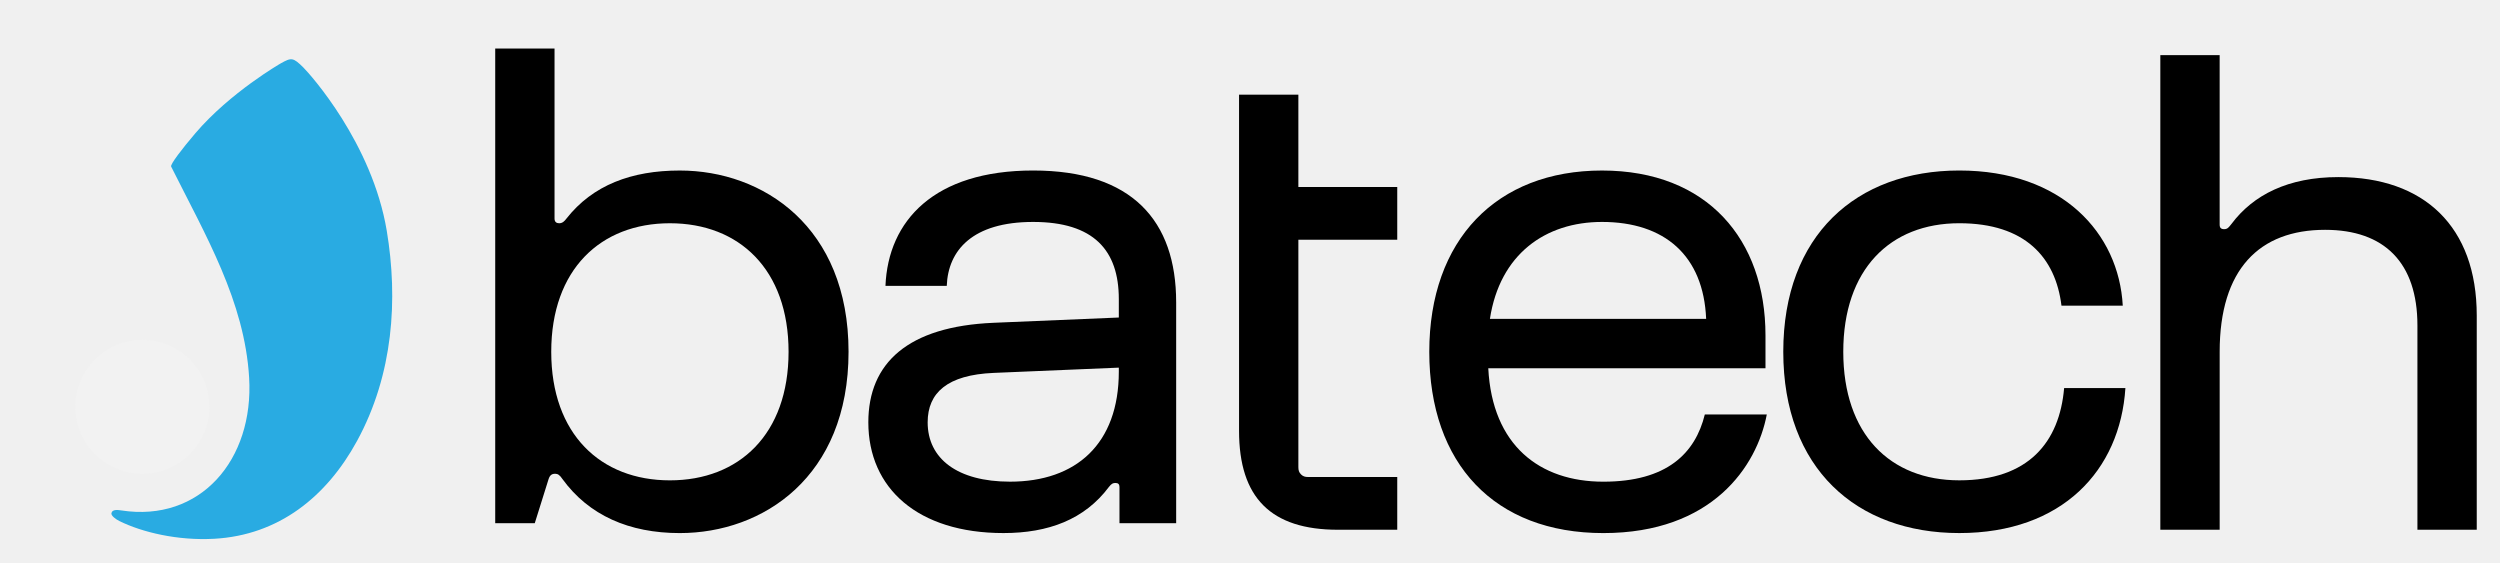
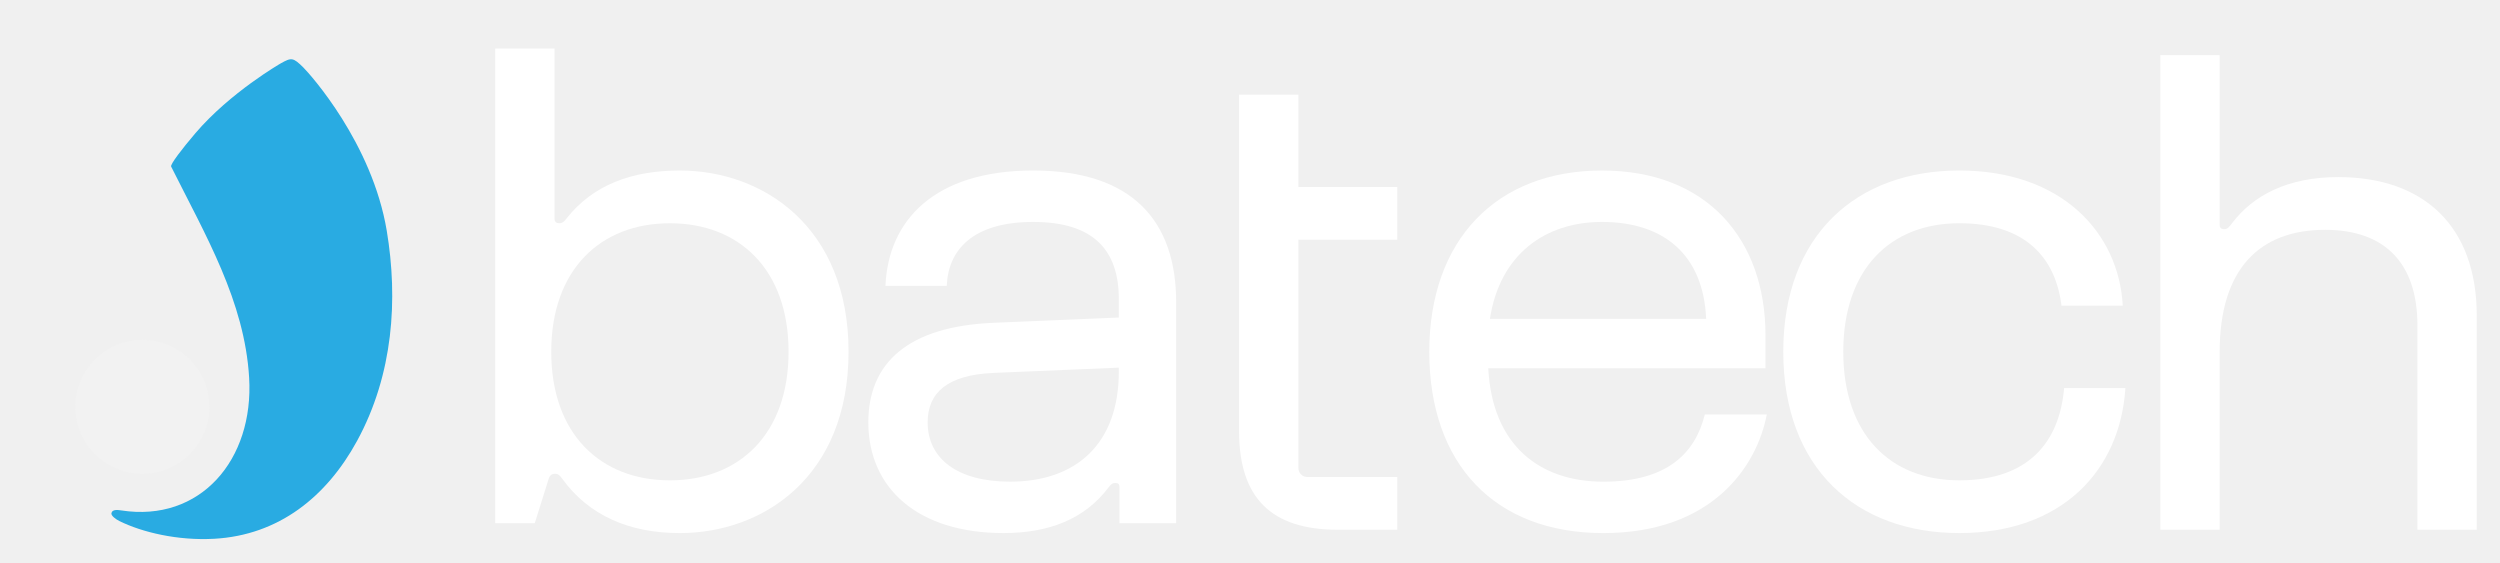
<svg xmlns="http://www.w3.org/2000/svg" viewBox="280 290 1290 290" preserveAspectRatio="xMidYMid meet">
  <defs>
    <style>
      .cls-1 { fill: #f2f2f2; }
      .cls-2 { fill: #29abe2; }
-       .cls-4 { fill: currentColor; }
+       .cls-4 { fill: #FFFFFF; }
    </style>
  </defs>
  <path class="cls-4" d="m535.53,559.97v-244.91h30.61v87.76c0,1.7,1.02,2.38,2.38,2.38,1.7,0,2.72-1.02,3.74-2.38,13.61-17.35,33.67-24.83,58.51-24.83,42.86,0,87.08,28.91,87.08,93.54s-44.22,93.54-87.08,93.54c-26.19,0-46.94-9.18-60.55-27.89-1.36-2.04-2.38-2.72-3.74-2.72-1.7,0-2.72.68-3.4,2.72l-7.14,22.79h-20.41Zm90.14-22.11c35.72,0,61.23-23.81,61.23-66.33s-25.51-66.33-61.23-66.33-61.23,23.81-61.23,66.33,25.51,66.33,61.23,66.33Z" />
  <path class="cls-4" d="m792.68,456.56l64.63-2.72v-9.52c0-25.17-12.93-39.8-44.22-39.8s-43.88,14.63-44.56,32.99h-31.63c1.36-33.67,25.17-59.53,76.19-59.53s73.81,25.85,73.81,68.03v113.95h-29.25v-18.71c0-1.36-.68-2.04-2.04-2.04s-2.04.34-3.4,2.04c-12.59,16.84-31.29,23.81-54.42,23.81-44.22,0-69.73-23.13-69.73-57.14,0-30.61,20.41-49.49,64.63-51.36Zm8.5,81.98c34.02,0,56.13-19.39,56.13-56.8v-2.04l-64.63,2.72c-23.81,1.02-34.01,10.21-34.01,25.51,0,18.71,15.31,30.61,42.52,30.61Z" />
  <path class="cls-4" d="m919.35,413.79v-74.93h30.61v47.62h51.02v27.21h-51.02v117.35c0,1.7.34,2.72,1.36,3.74,1.02,1.02,2.04,1.36,3.74,1.36h45.92v27.21h-30.61c-34.53,0-51.02-16.5-51.02-51.02v-98.64" />
  <path class="cls-4" d="m1191.67,503.84c-5.1,26.87-28.23,61.23-84.36,61.23s-89.8-35.72-89.8-93.54,34.7-93.54,89.12-93.54,84.36,35.72,84.36,85.04v17.01h-143.04c2.04,39.8,26.53,58.51,59.36,58.51s47.45-14.63,52.38-34.7h31.98Zm-142.87-49.32h111.57c-1.36-32.65-21.43-50-53.74-50-29.25,0-52.72,16.67-57.83,50Z" />
  <path class="cls-4" d="m1376.71,490.23c-2.72,42.52-32.65,74.83-85.72,74.83s-90.82-33.33-90.82-93.54,37.76-93.54,90.82-93.54,82.32,32.32,84.36,69.73h-31.63c-3.06-24.83-18.71-42.52-52.72-42.52-35.72,0-59.87,23.81-59.87,66.33s24.15,66.33,59.87,66.33,51.7-19.73,54.09-47.62h31.63Z" />
  <path class="cls-4" d="m1394.73,563.36v-244.91h30.61v87.42c0,1.7.68,2.38,2.38,2.38s2.38-1.02,3.74-2.72c11.22-14.97,29.25-24.15,55.11-24.15,44.22,0,71.43,25.51,71.43,71.43v110.55h-30.61v-105.45c0-32.32-17.01-49.32-47.62-49.32-34.02,0-54.42,20.41-54.42,62.93v91.84h-30.61Z" />
  <circle class="cls-1" cx="353.46" cy="499.92" r="34.57" />
  <path class="cls-2" d="m479.57,409.08c5.88,35.31,3.4,74.06-15.31,108.4-15.74,28.89-40.47,48.68-73.74,50.53-18.7,1.04-37.06-3.28-49.01-9.19-1.77-.88-4.25-2.73-4.02-3.99.4-2.11,3.24-1.74,5.12-1.45,40.66,6.28,68.51-26.03,65.94-68.58-2.38-39.45-22.45-73.28-40.24-108.85-.55-1.1,5.68-9.2,12.42-17.11,18.04-21.18,44.14-36.14,44.14-36.14,5.49-3.08,6.36-3.17,11.76,2.23,3.24,3.24,35.37,38.78,42.94,84.15Z" />
</svg>
